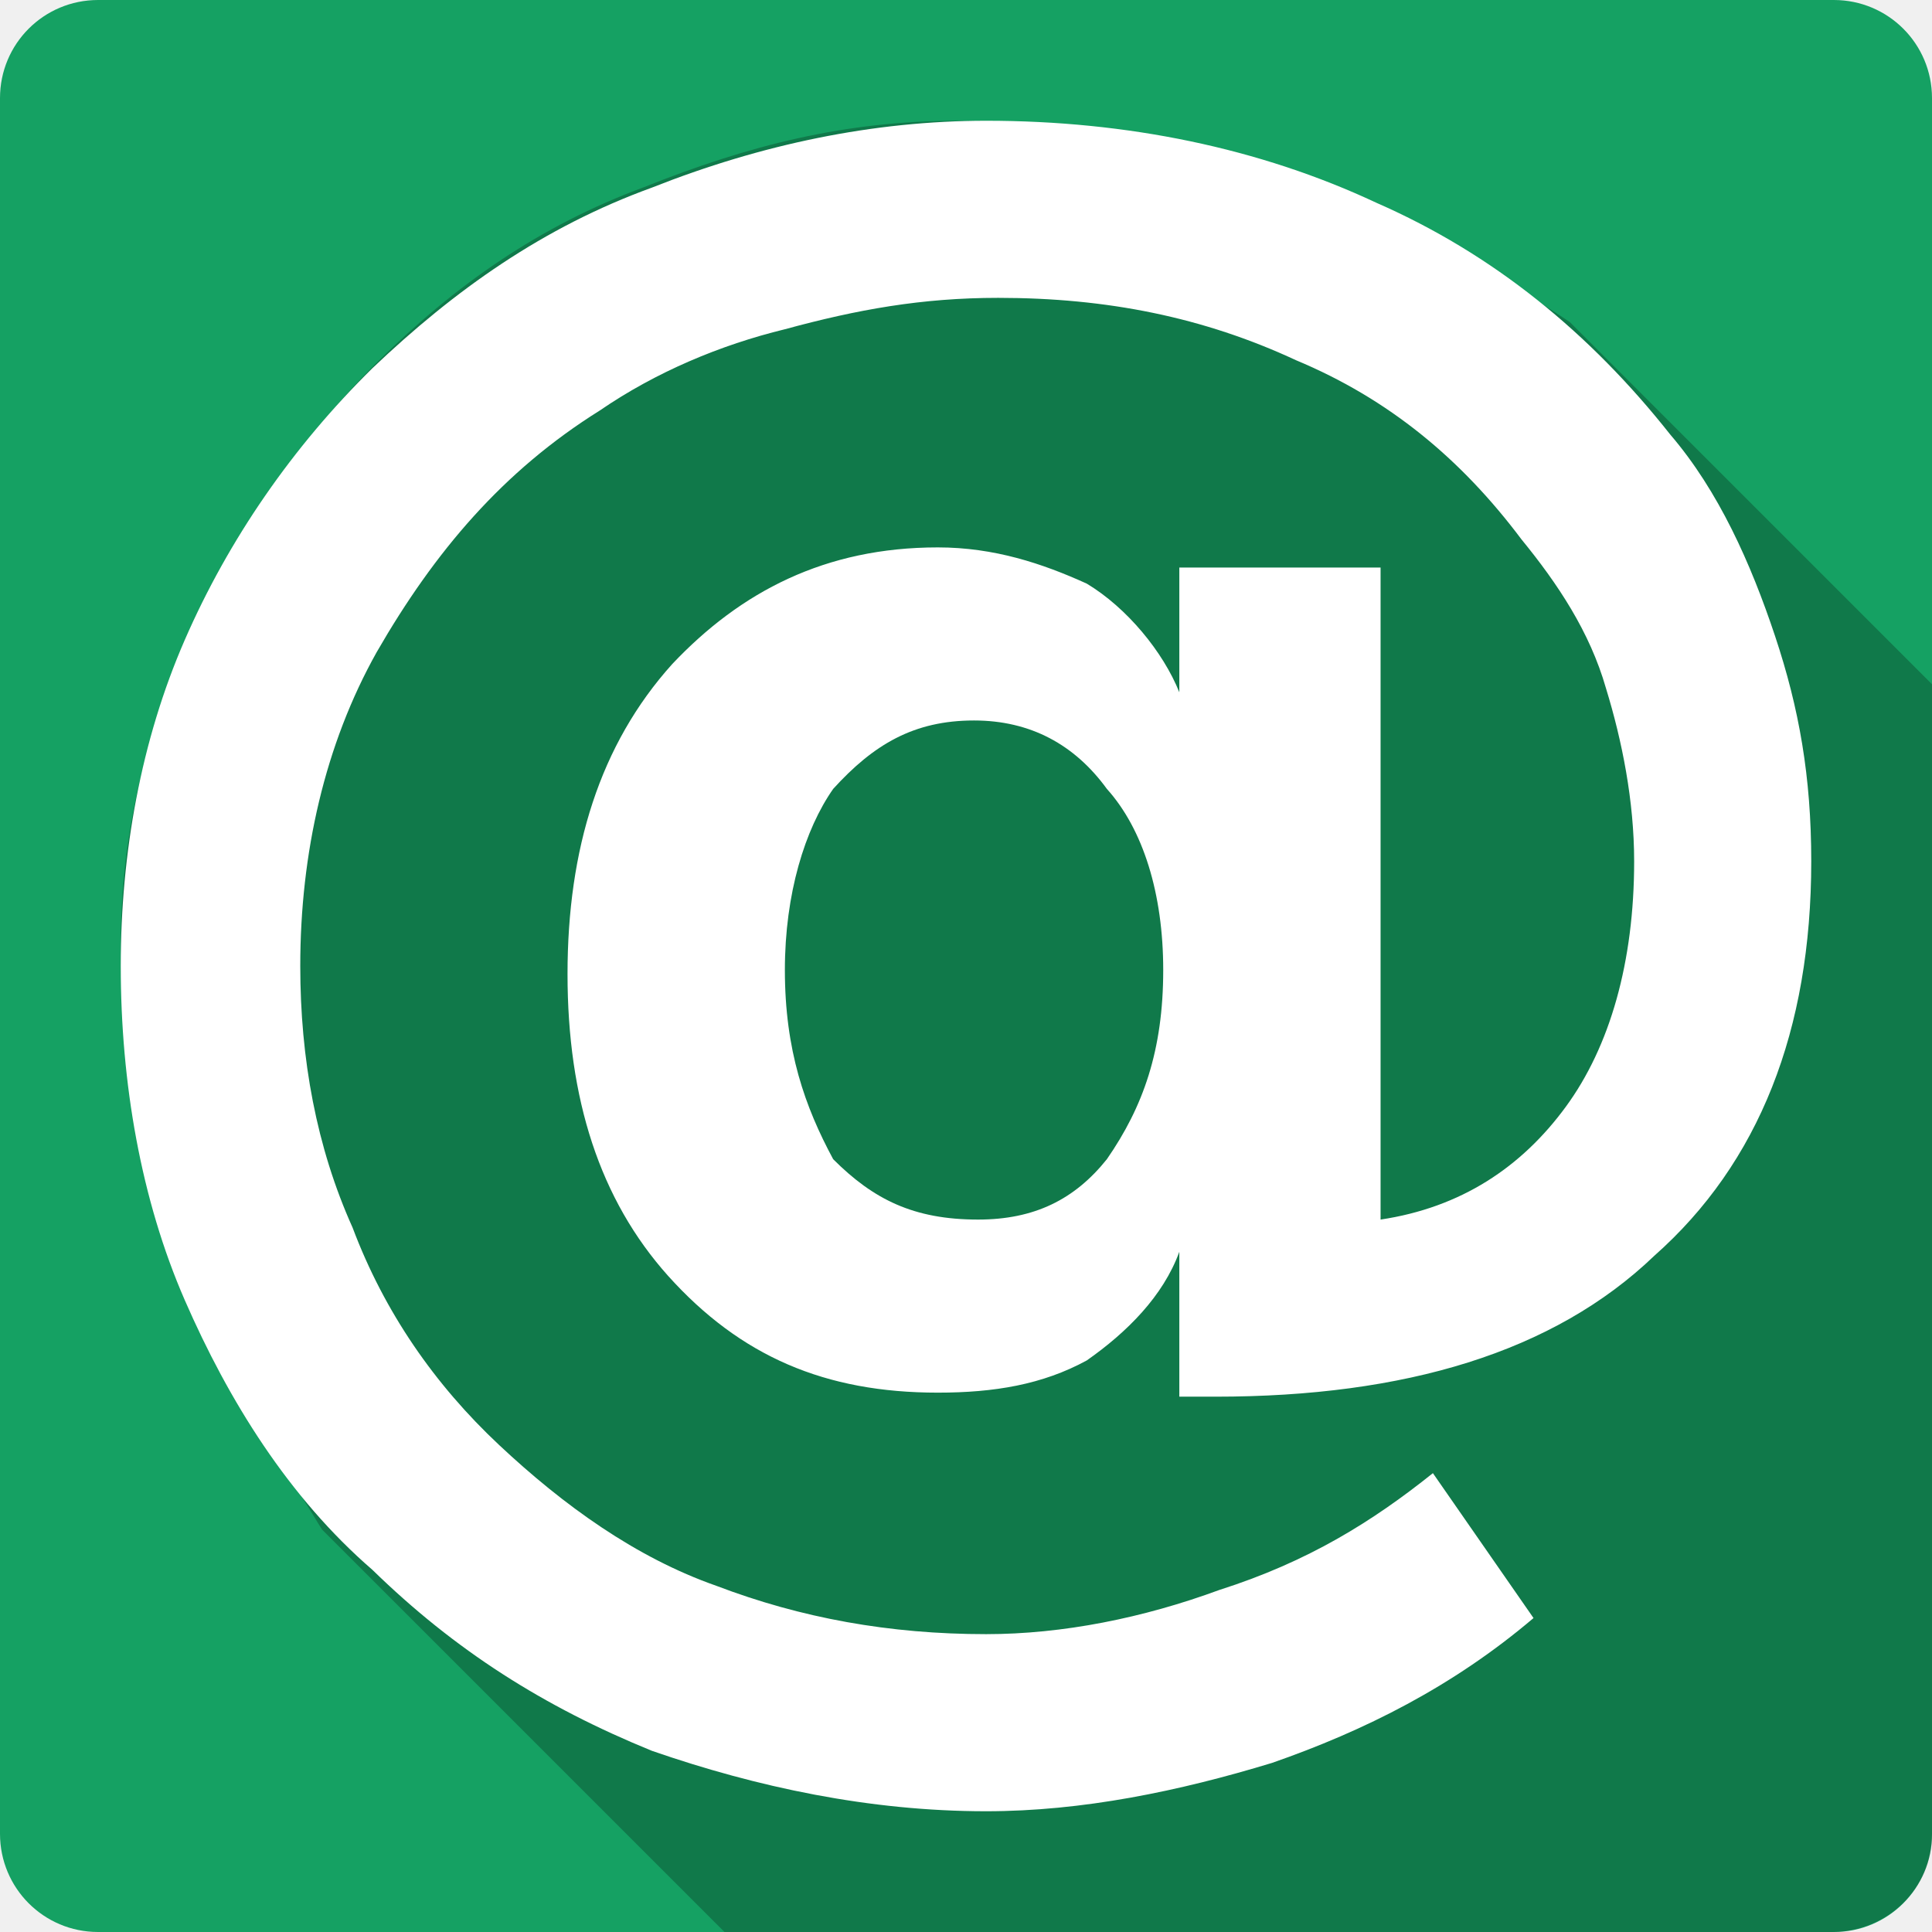
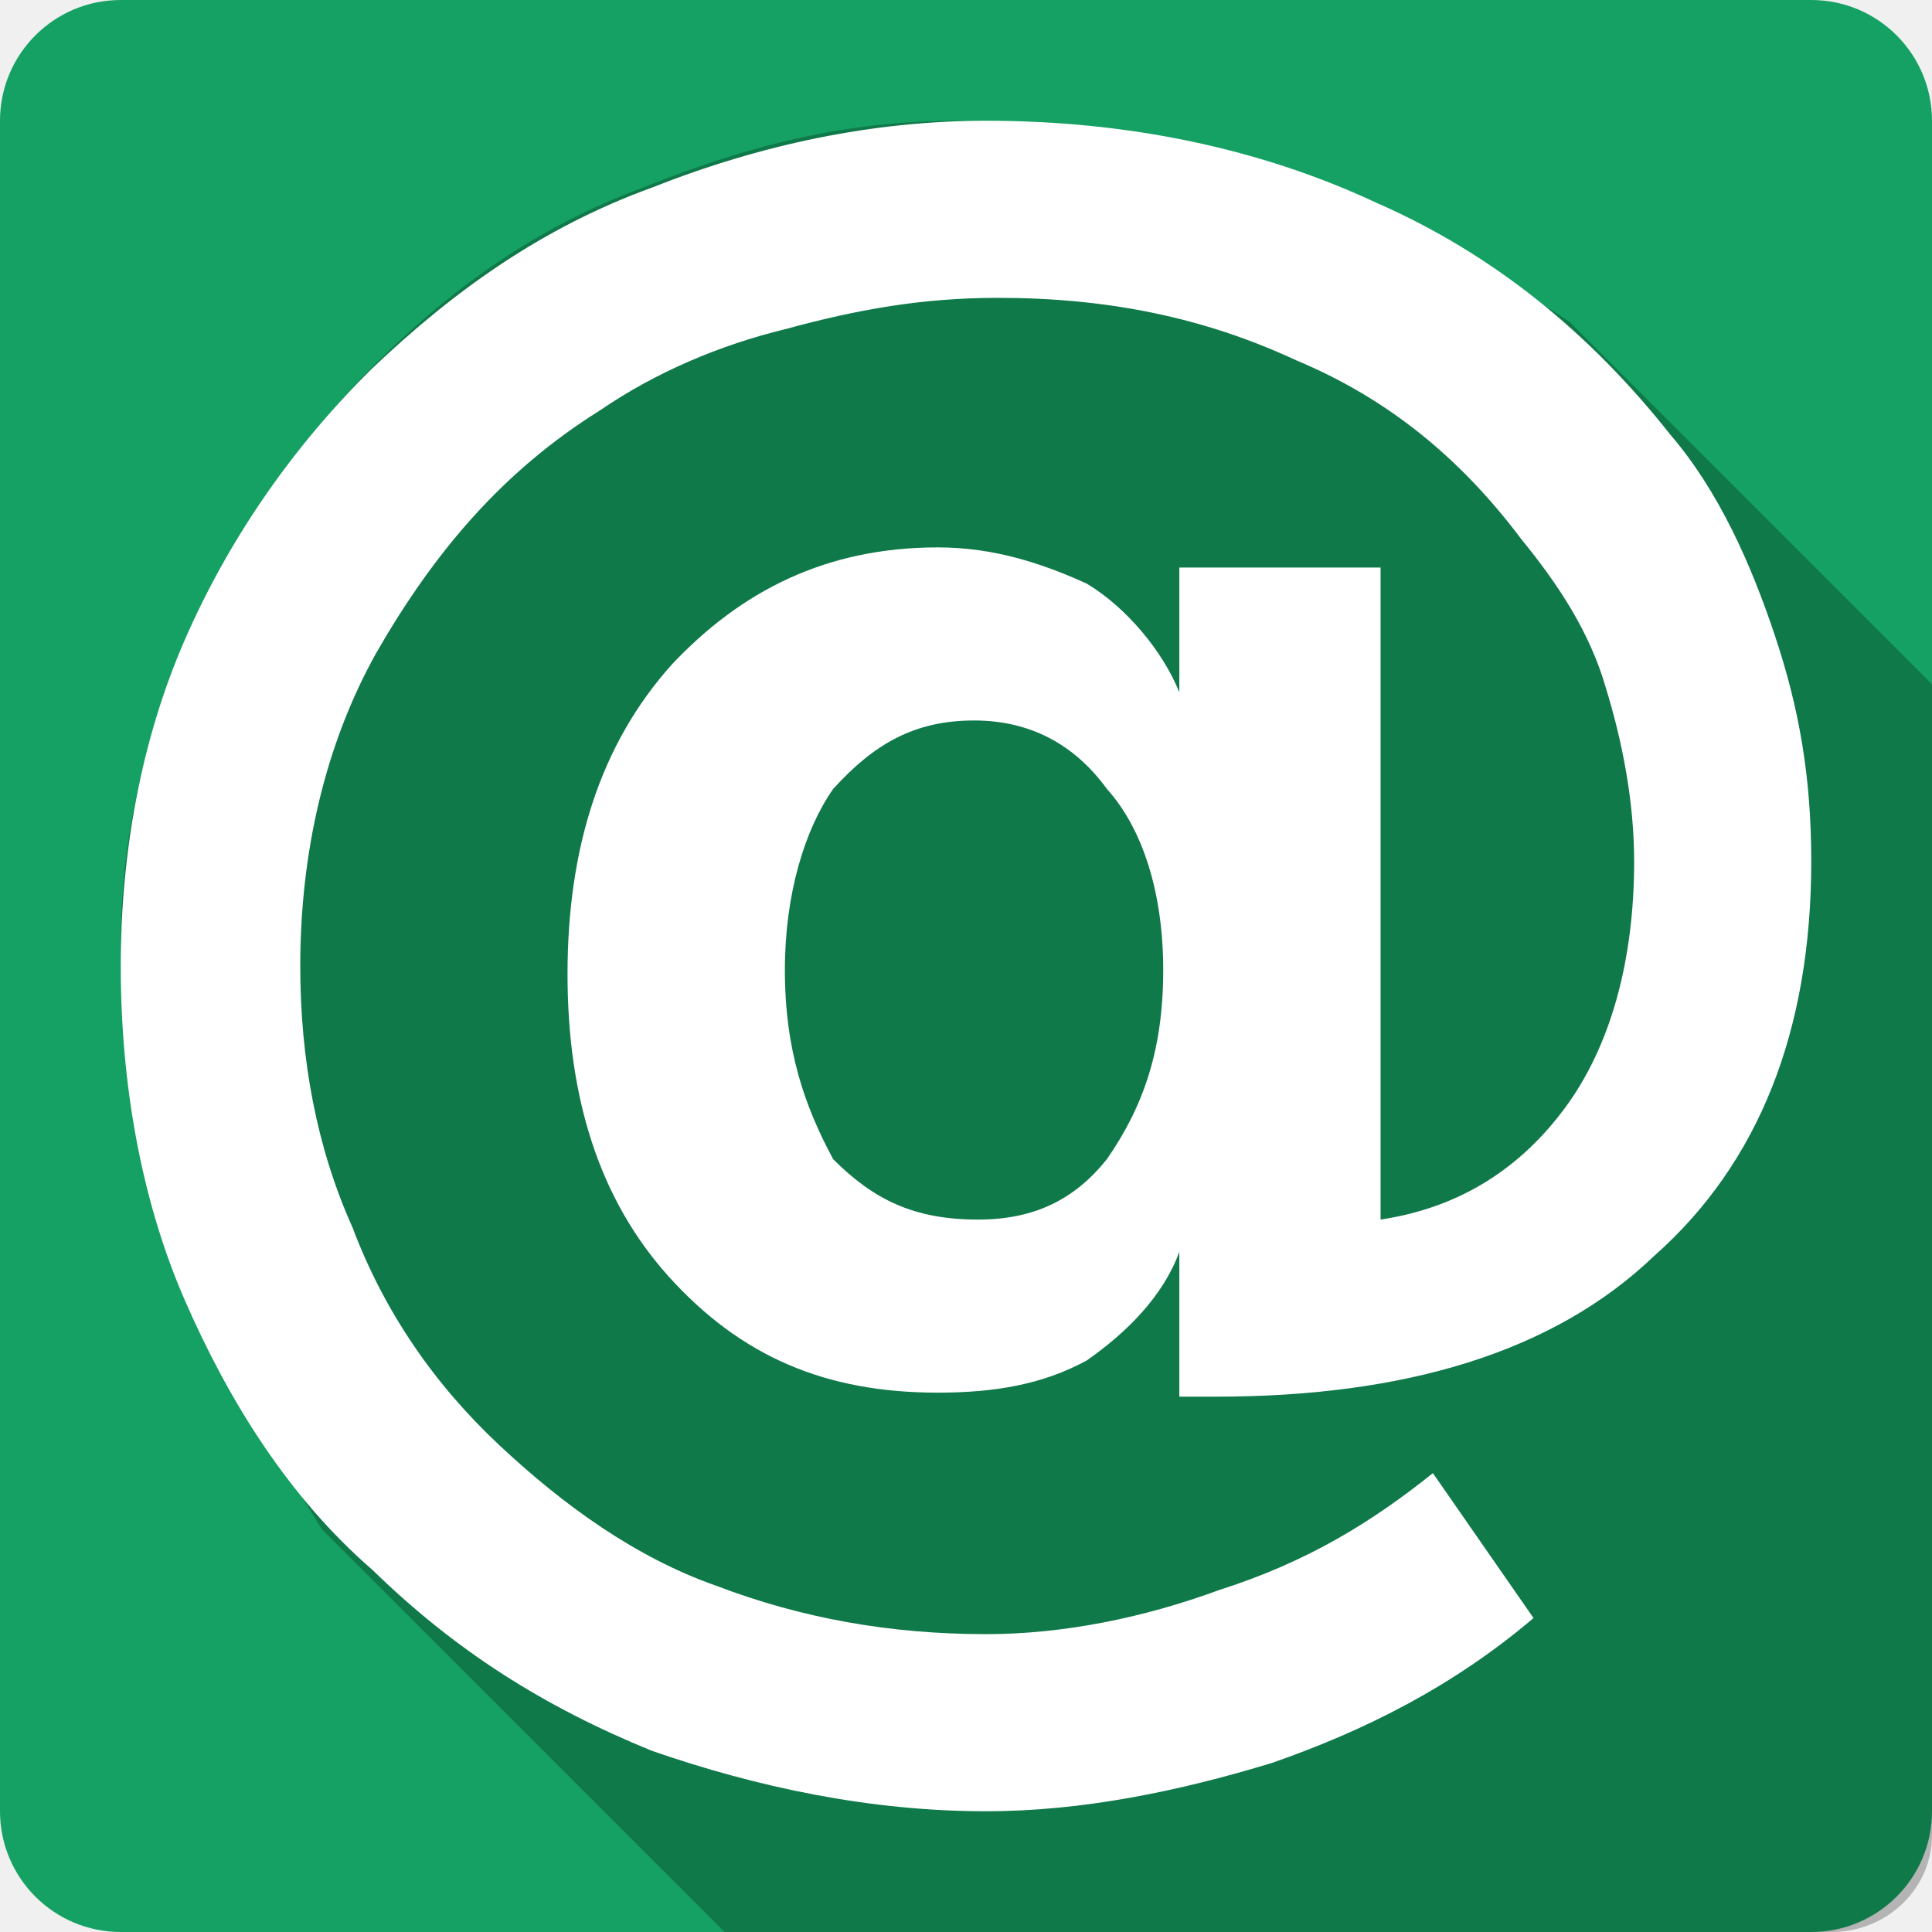
<svg xmlns="http://www.w3.org/2000/svg" height="16" width="16" viewBox="0 0 48 48">
  <g>
-     <path d="M 2.438,0 C 1.087,0 0,1.088 0,2.438 V 45.56 C 0,46.91 1.087,48 2.438,48 H 45.56 C 46.91,48 48,46.91 48,45.56 V 2.438 C 48,1.088 46.91,0 45.56,0 Z" style="fill:#15a163;fill-opacity:1;" />
+     <rect x="0" y="0" width="48" height="48" rx="3" ry="3" style="fill:#15a163;" />
    <path style="opacity:0.25;fill:#000000;" d="M 23.8,3 C 21,3 18.6,3.61 16,4.65 13.4,5.61 11.3,7.09 9.37,9 7.44,10.9 5.68,13.6 4.62,16 3.56,18.5 3,20.8 3,23.5 3,26.4 3.48,29.2 4.54,31.7 5.5,34 8,38 8,38 L 18,48 H 45.5 C 46.9,48 48,46.9 48,45.6 V 17 L 39,8 C 37,6.65 35.2,5.96 33.2,5.01 30.3,3.67 27.2,3 23.8,3 Z" />
    <path style="fill:#ffffff;" d="M 24.5,3 C 21.7,3 18.9,3.59 16.2,4.66 13.5,5.64 11.3,7.2 9.25,9.15 7.27,11.1 5.68,13.4 4.59,15.9 3.5,18.4 3,21.2 3,24 3,26.9 3.5,29.8 4.59,32.3 5.68,34.8 7.17,37.2 9.25,39 11.3,41 13.5,42.4 16.2,43.5 18.8,44.4 21.6,45 24.5,45 26.9,45 29.3,44.5 31.6,43.8 33.9,43 36.1,41.9 38.1,40.2 L 35.6,36.6 C 34.1,37.8 32.5,38.8 30.3,39.5 28.4,40.2 26.4,40.6 24.5,40.6 22.1,40.6 19.9,40.2 17.8,39.4 15.8,38.7 14,37.4 12.4,35.9 10.8,34.4 9.55,32.6 8.76,30.5 7.86,28.5 7.46,26.3 7.46,24 7.46,21.2 8.07,18.5 9.36,16.2 10.8,13.7 12.5,11.7 14.9,10.2 16.3,9.24 17.9,8.57 19.5,8.18 21.3,7.69 22.9,7.4 24.8,7.4 27.5,7.4 29.9,7.88 32.2,8.95 34.5,9.91 36.3,11.4 37.8,13.4 38.7,14.5 39.5,15.7 39.9,17.1 40.3,18.4 40.6,19.9 40.6,21.4 40.6,23.9 40,26 38.9,27.5 37.8,29 36.3,30 34.3,30.3 V 14.1 H 29.3 V 17.2 C 28.9,16.2 28,15.1 27,14.5 25.9,14 24.7,13.6 23.3,13.6 20.5,13.6 18.4,14.7 16.7,16.5 14.9,18.5 14.1,21.1 14.1,24.2 14.1,27.3 14.9,29.8 16.6,31.7 18.4,33.7 20.5,34.6 23.3,34.6 24.7,34.6 25.9,34.4 27,33.8 28,33.1 28.9,32.2 29.3,31.1 V 34.7 H 30.2 C 34.9,34.7 38.6,33.6 41.1,31.2 43.7,28.9 45,25.6 45,21.4 45,19.3 44.7,17.6 44.1,15.8 43.5,14 42.7,12.2 41.5,10.8 39.5,8.27 37.1,6.31 34.2,5.04 31.3,3.68 28,3 24.5,3 Z M 24.2,17.9 C 25.6,17.9 26.7,18.5 27.5,19.6 28.4,20.6 28.9,22.2 28.9,24.1 28.9,26.1 28.4,27.5 27.5,28.8 26.7,29.8 25.7,30.3 24.3,30.3 22.7,30.3 21.7,29.8 20.7,28.8 20,27.5 19.5,26.1 19.5,24.1 19.5,22.2 20,20.6 20.7,19.6 21.7,18.5 22.7,17.9 24.2,17.9 Z" />
  </g>
</svg>
